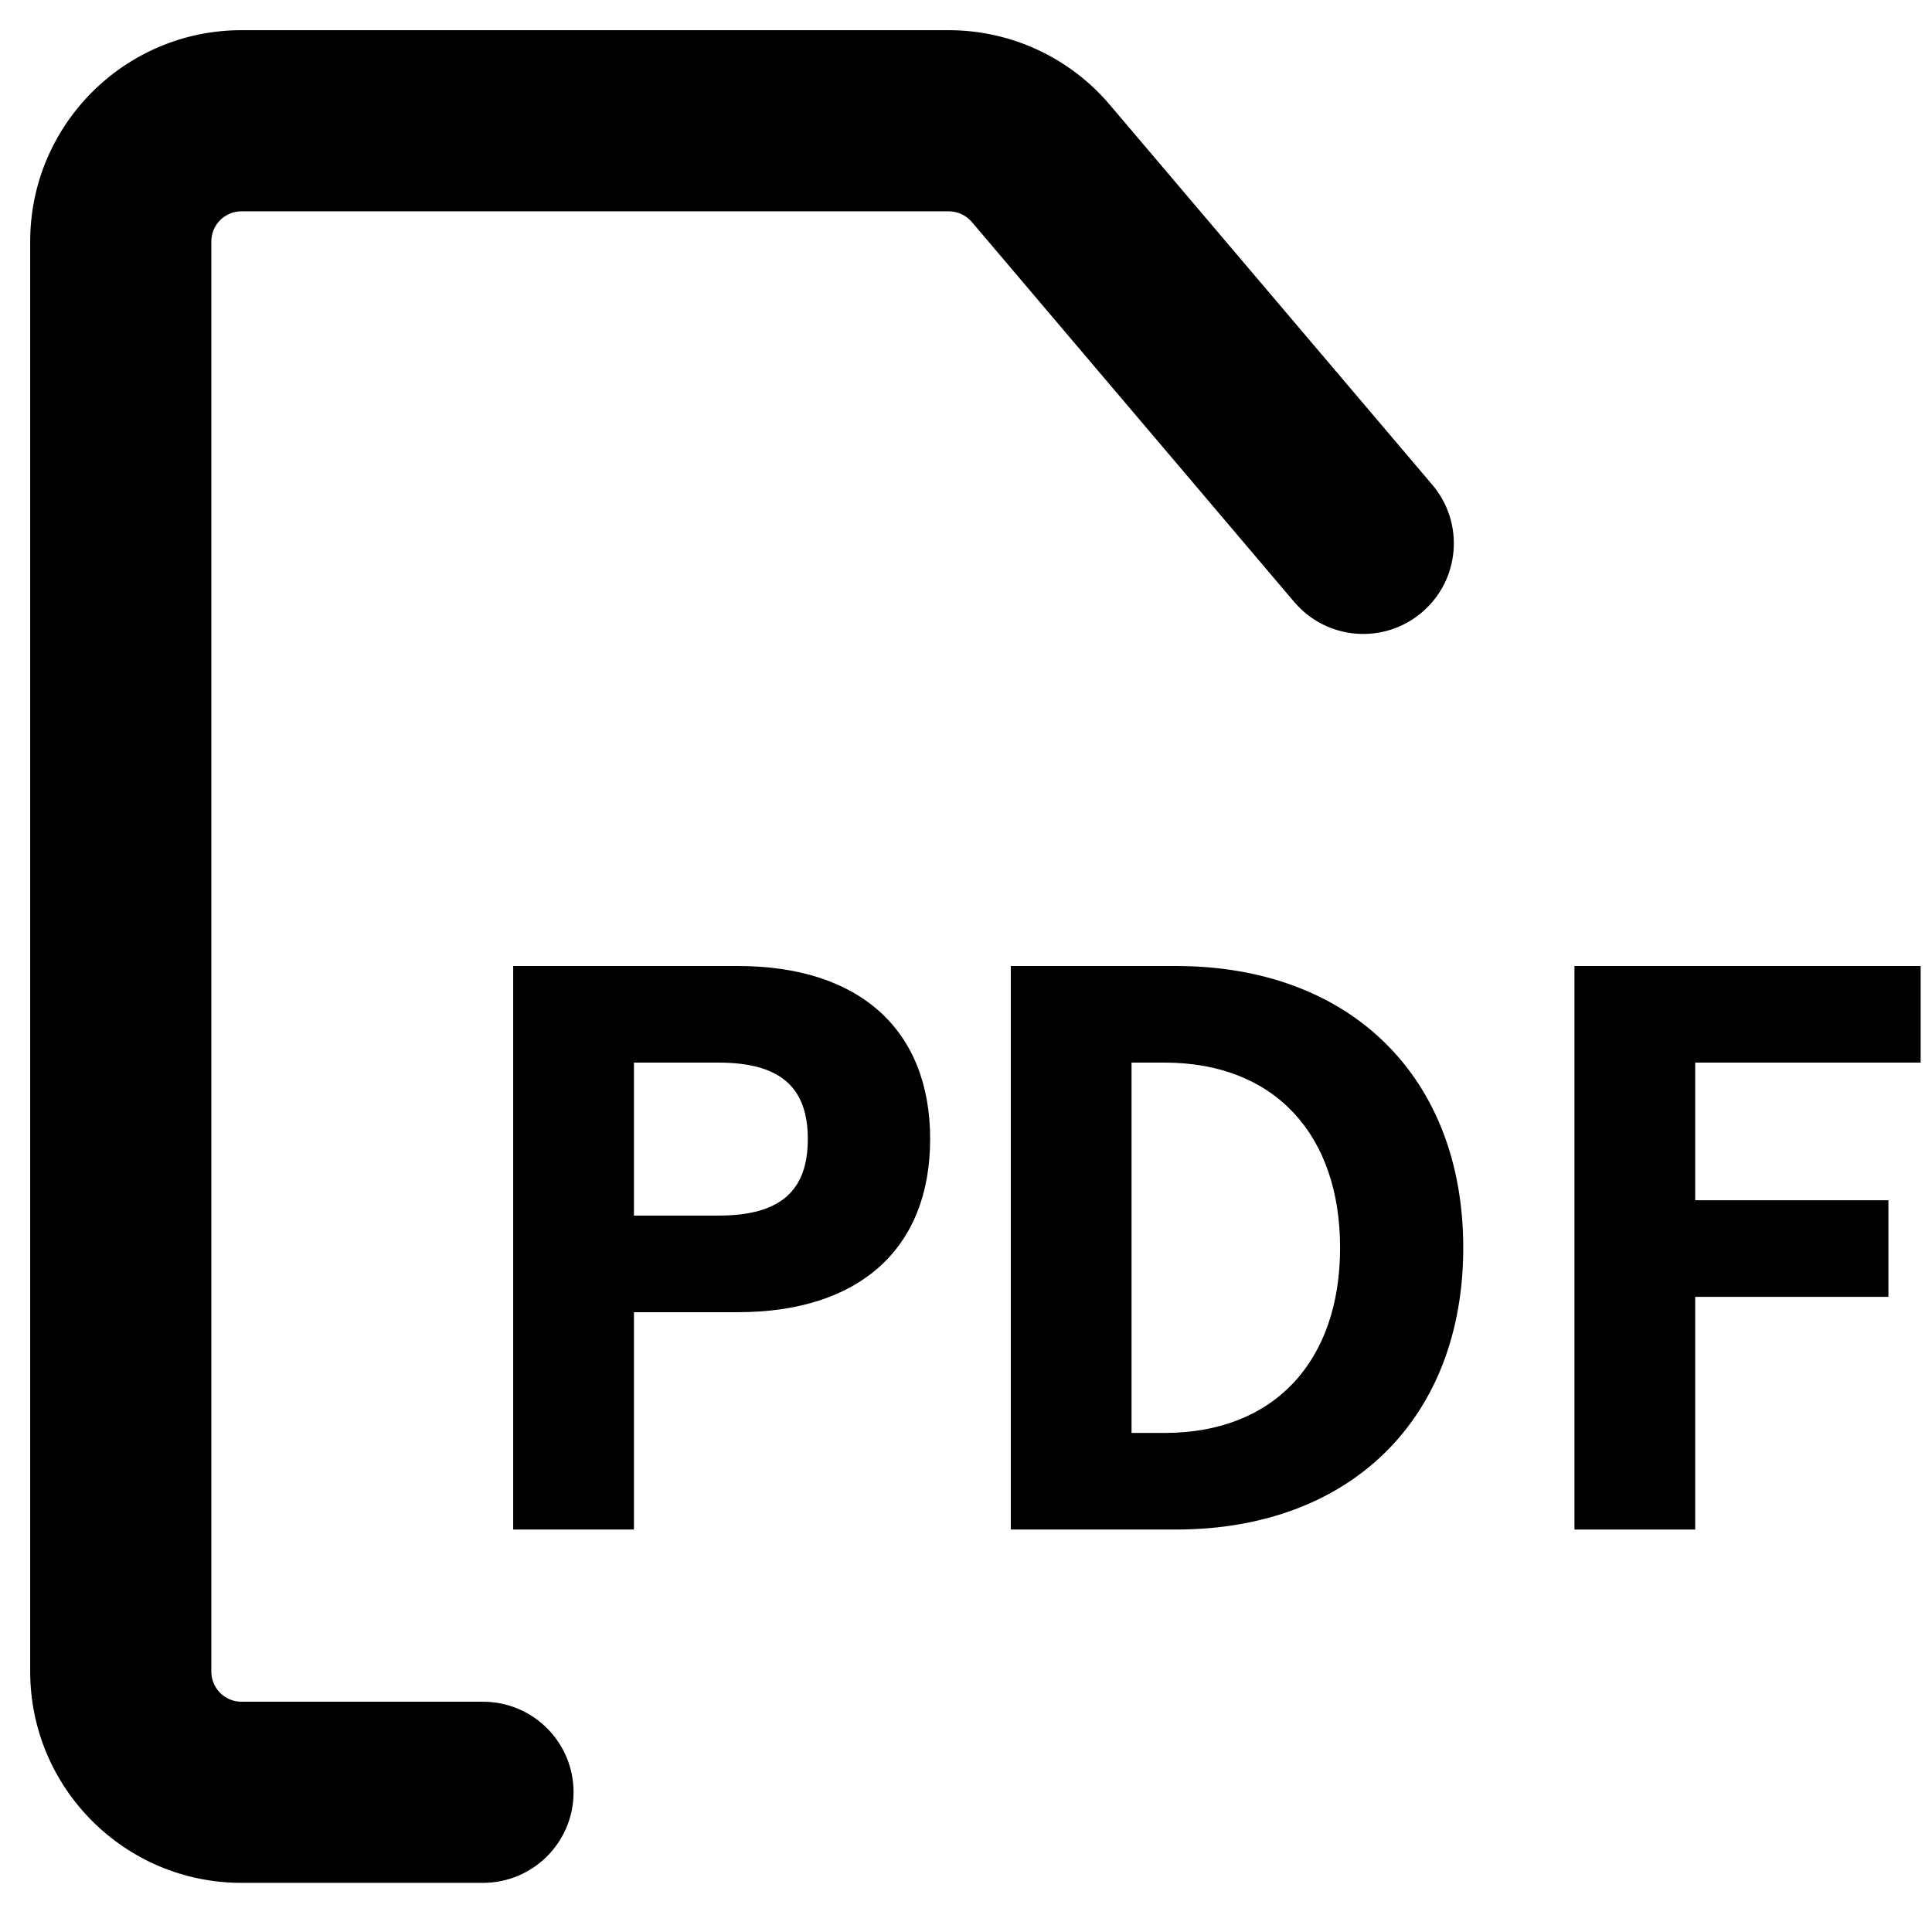
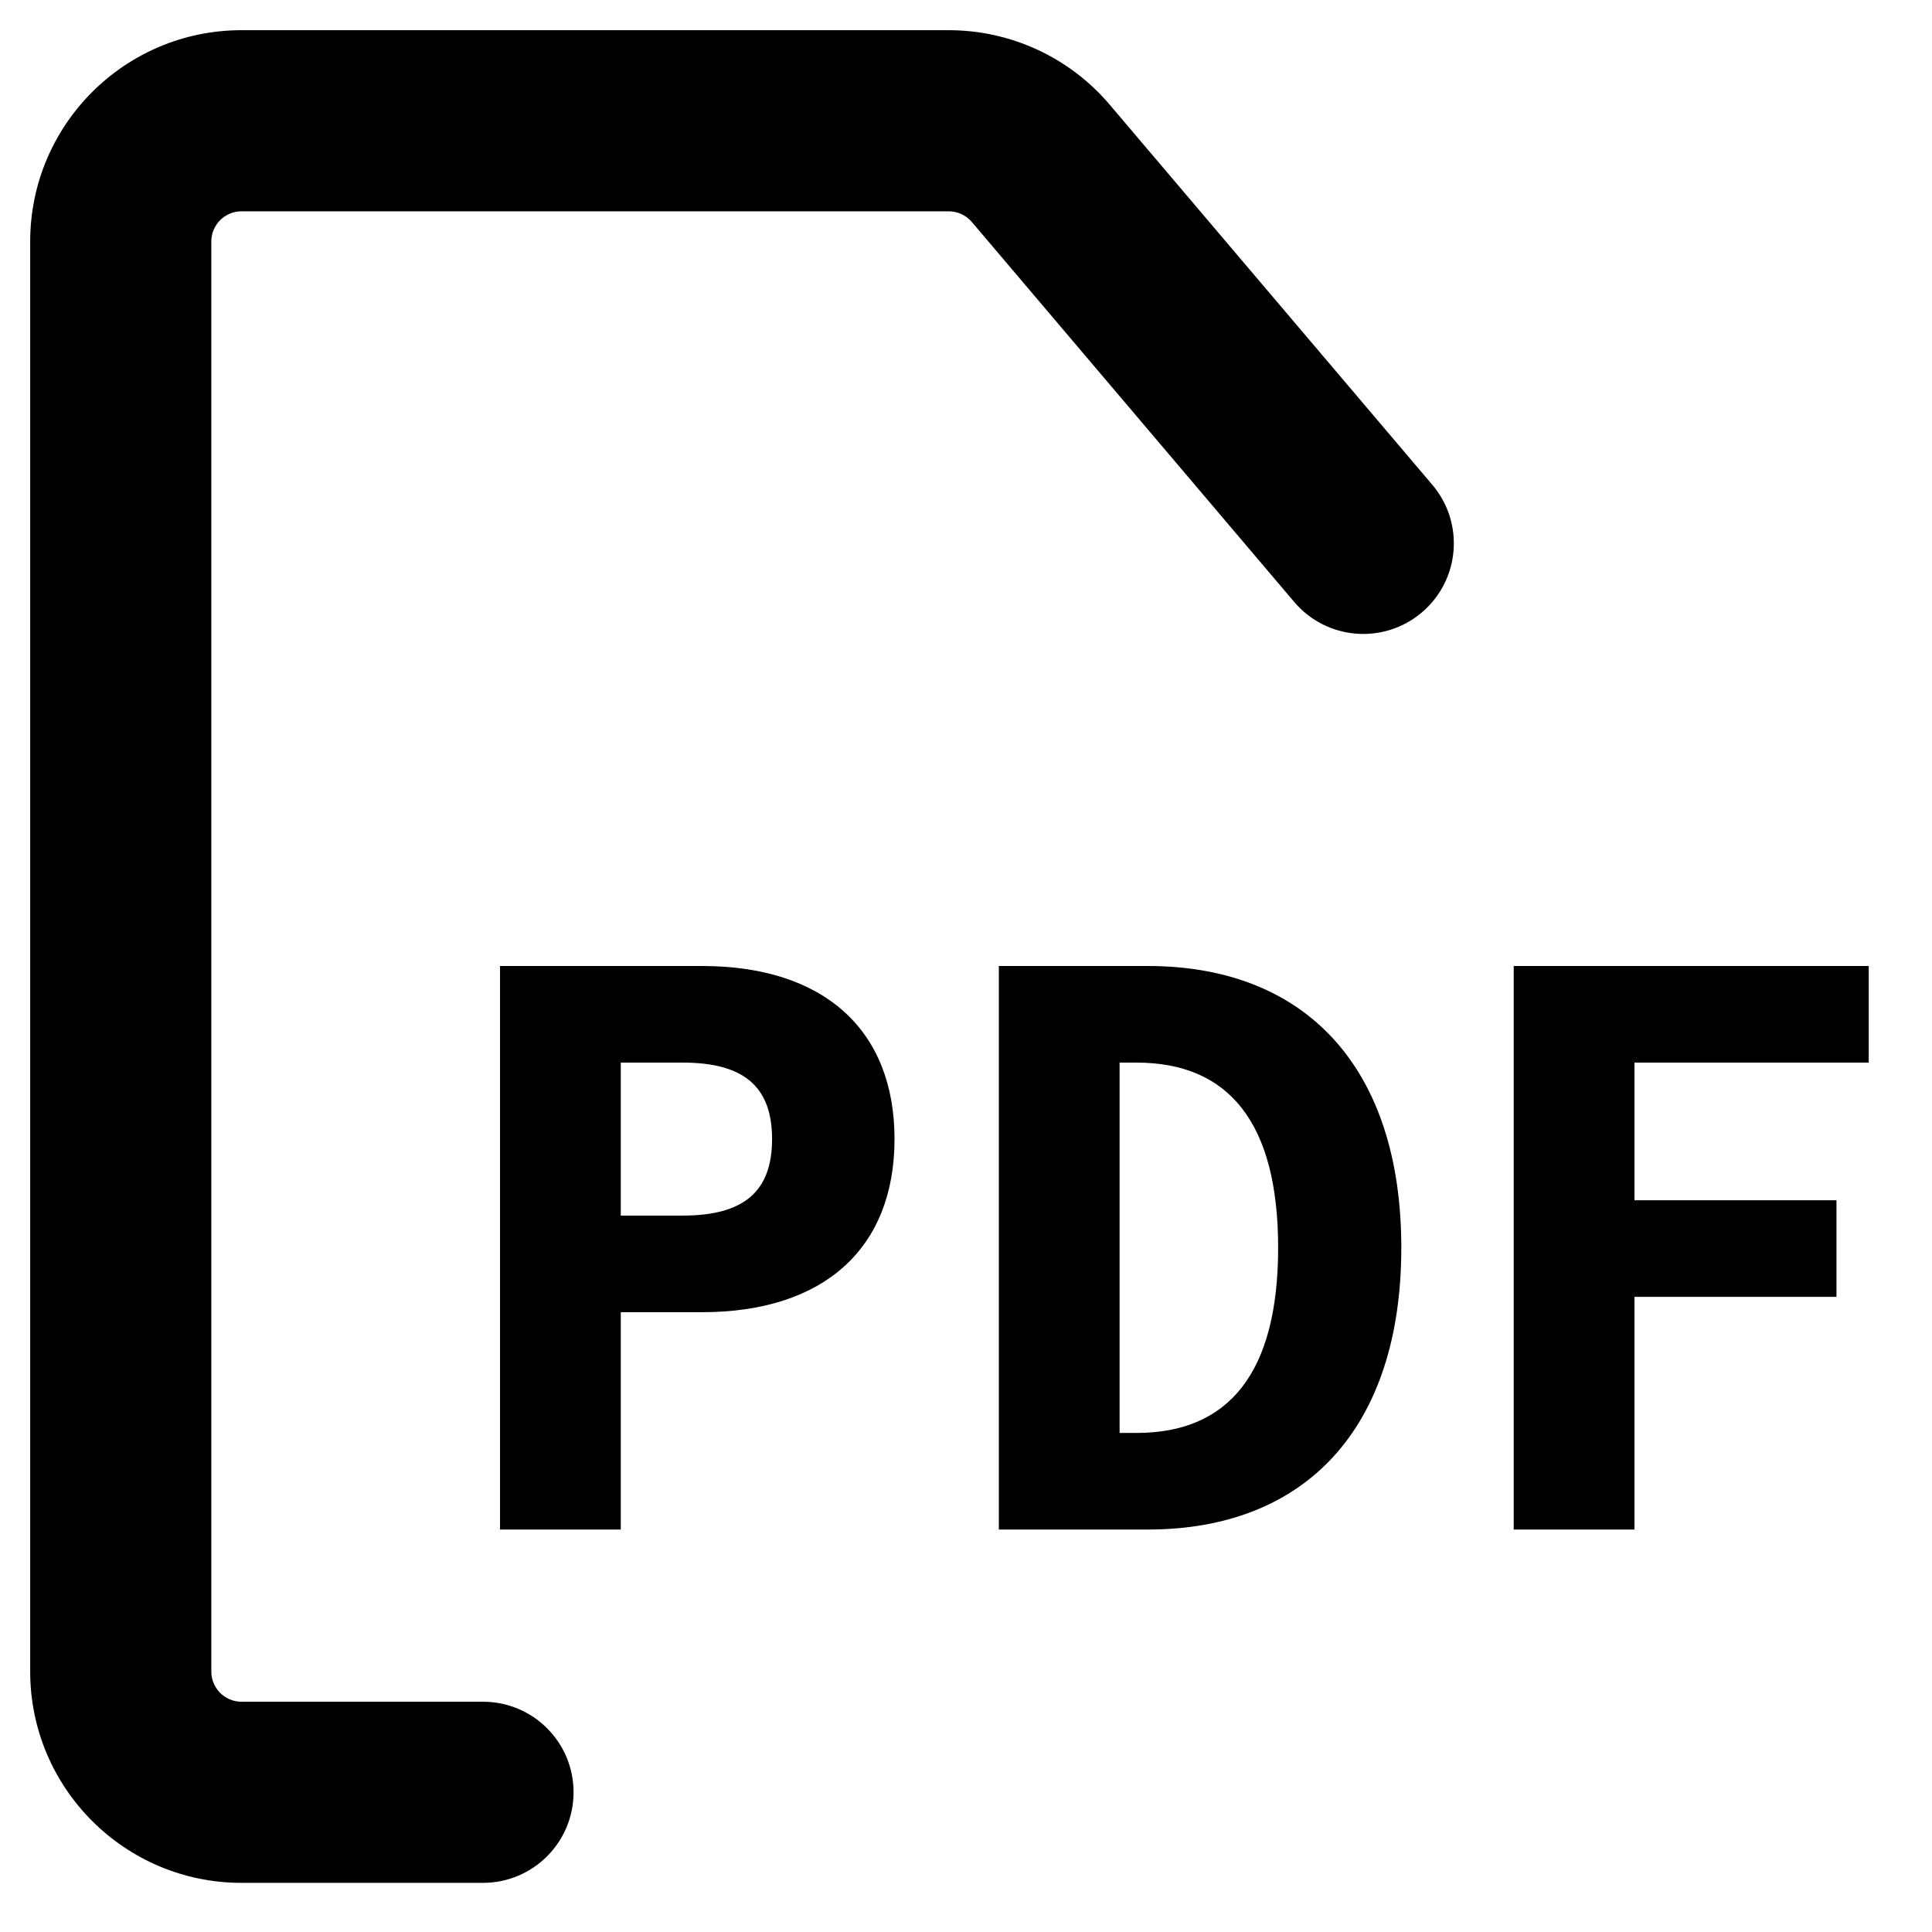
<svg xmlns="http://www.w3.org/2000/svg" width="16" height="16" viewBox="0 0 16 16" fill="none">
  <path d="M10.718 4.985C10.986 5.301 11.459 5.34 11.775 5.072C12.091 4.804 12.13 4.331 11.862 4.015L10.718 4.985ZM4 15.593C4.414 15.593 4.75 15.257 4.75 14.843C4.75 14.428 4.414 14.093 4 14.093V15.593ZM2 1L2 1.75L2 1ZM7.857 1L7.857 1.75L7.857 1ZM8.62 1.353L8.048 1.838L8.62 1.353ZM1.75 13.843V2H0.25V13.843H1.75ZM2 1.75L7.857 1.75L7.857 0.25L2 0.25L2 1.75ZM8.048 1.838L10.718 4.985L11.862 4.015L9.191 0.868L8.048 1.838ZM2 15.593H4V14.093H2V15.593ZM1.75 2C1.75 1.862 1.862 1.75 2 1.75L2 0.25C1.034 0.25 0.25 1.034 0.25 2H1.75ZM0.25 13.843C0.25 14.809 1.034 15.593 2 15.593V14.093C1.862 14.093 1.75 13.981 1.75 13.843H0.25ZM7.857 1.75C7.93 1.75 8 1.782 8.048 1.838L9.191 0.868C8.859 0.476 8.371 0.25 7.857 0.25L7.857 1.75Z" fill="black" />
-   <path d="M6.11 8H4.25V12.667H5.25V10.867H6.11C7.117 10.867 7.703 10.34 7.703 9.433C7.703 8.527 7.117 8 6.11 8ZM5.95 10.067H5.25V8.8H5.95C6.457 8.8 6.69 9 6.69 9.433C6.69 9.867 6.457 10.067 5.95 10.067Z" fill="black" />
-   <path d="M9.738 8H8.371V12.667H9.738C11.191 12.667 12.118 11.74 12.118 10.333C12.118 8.927 11.191 8 9.738 8ZM9.644 11.867H9.371V8.8H9.644C10.558 8.8 11.098 9.4 11.098 10.333C11.098 11.267 10.558 11.867 9.644 11.867Z" fill="black" />
-   <path d="M15.906 8.8V8H13.039V12.667H14.039V10.74H15.639V9.94H14.039V8.8H15.906Z" fill="black" />
+   <path d="M5.814 8H4.141V12.667H5.141V10.867H5.814C6.821 10.867 7.408 10.34 7.408 9.433C7.408 8.527 6.821 8 5.814 8ZM5.654 10.067H5.141V8.8H5.654C6.161 8.8 6.394 9 6.394 9.433C6.394 9.867 6.161 10.067 5.654 10.067Z" fill="black" />
+   <path d="M9.505 8H8.272V12.667H9.505C10.819 12.667 11.605 11.82 11.605 10.333C11.605 8.847 10.819 8 9.505 8ZM9.412 11.867H9.272V8.8H9.412C10.178 8.8 10.585 9.3 10.585 10.333C10.585 11.367 10.178 11.867 9.412 11.867Z" fill="black" />
+   <path d="M15.476 8.8V8H12.536V12.667H13.536V10.74H15.209V9.94H13.536V8.8H15.476Z" fill="black" />
</svg>
